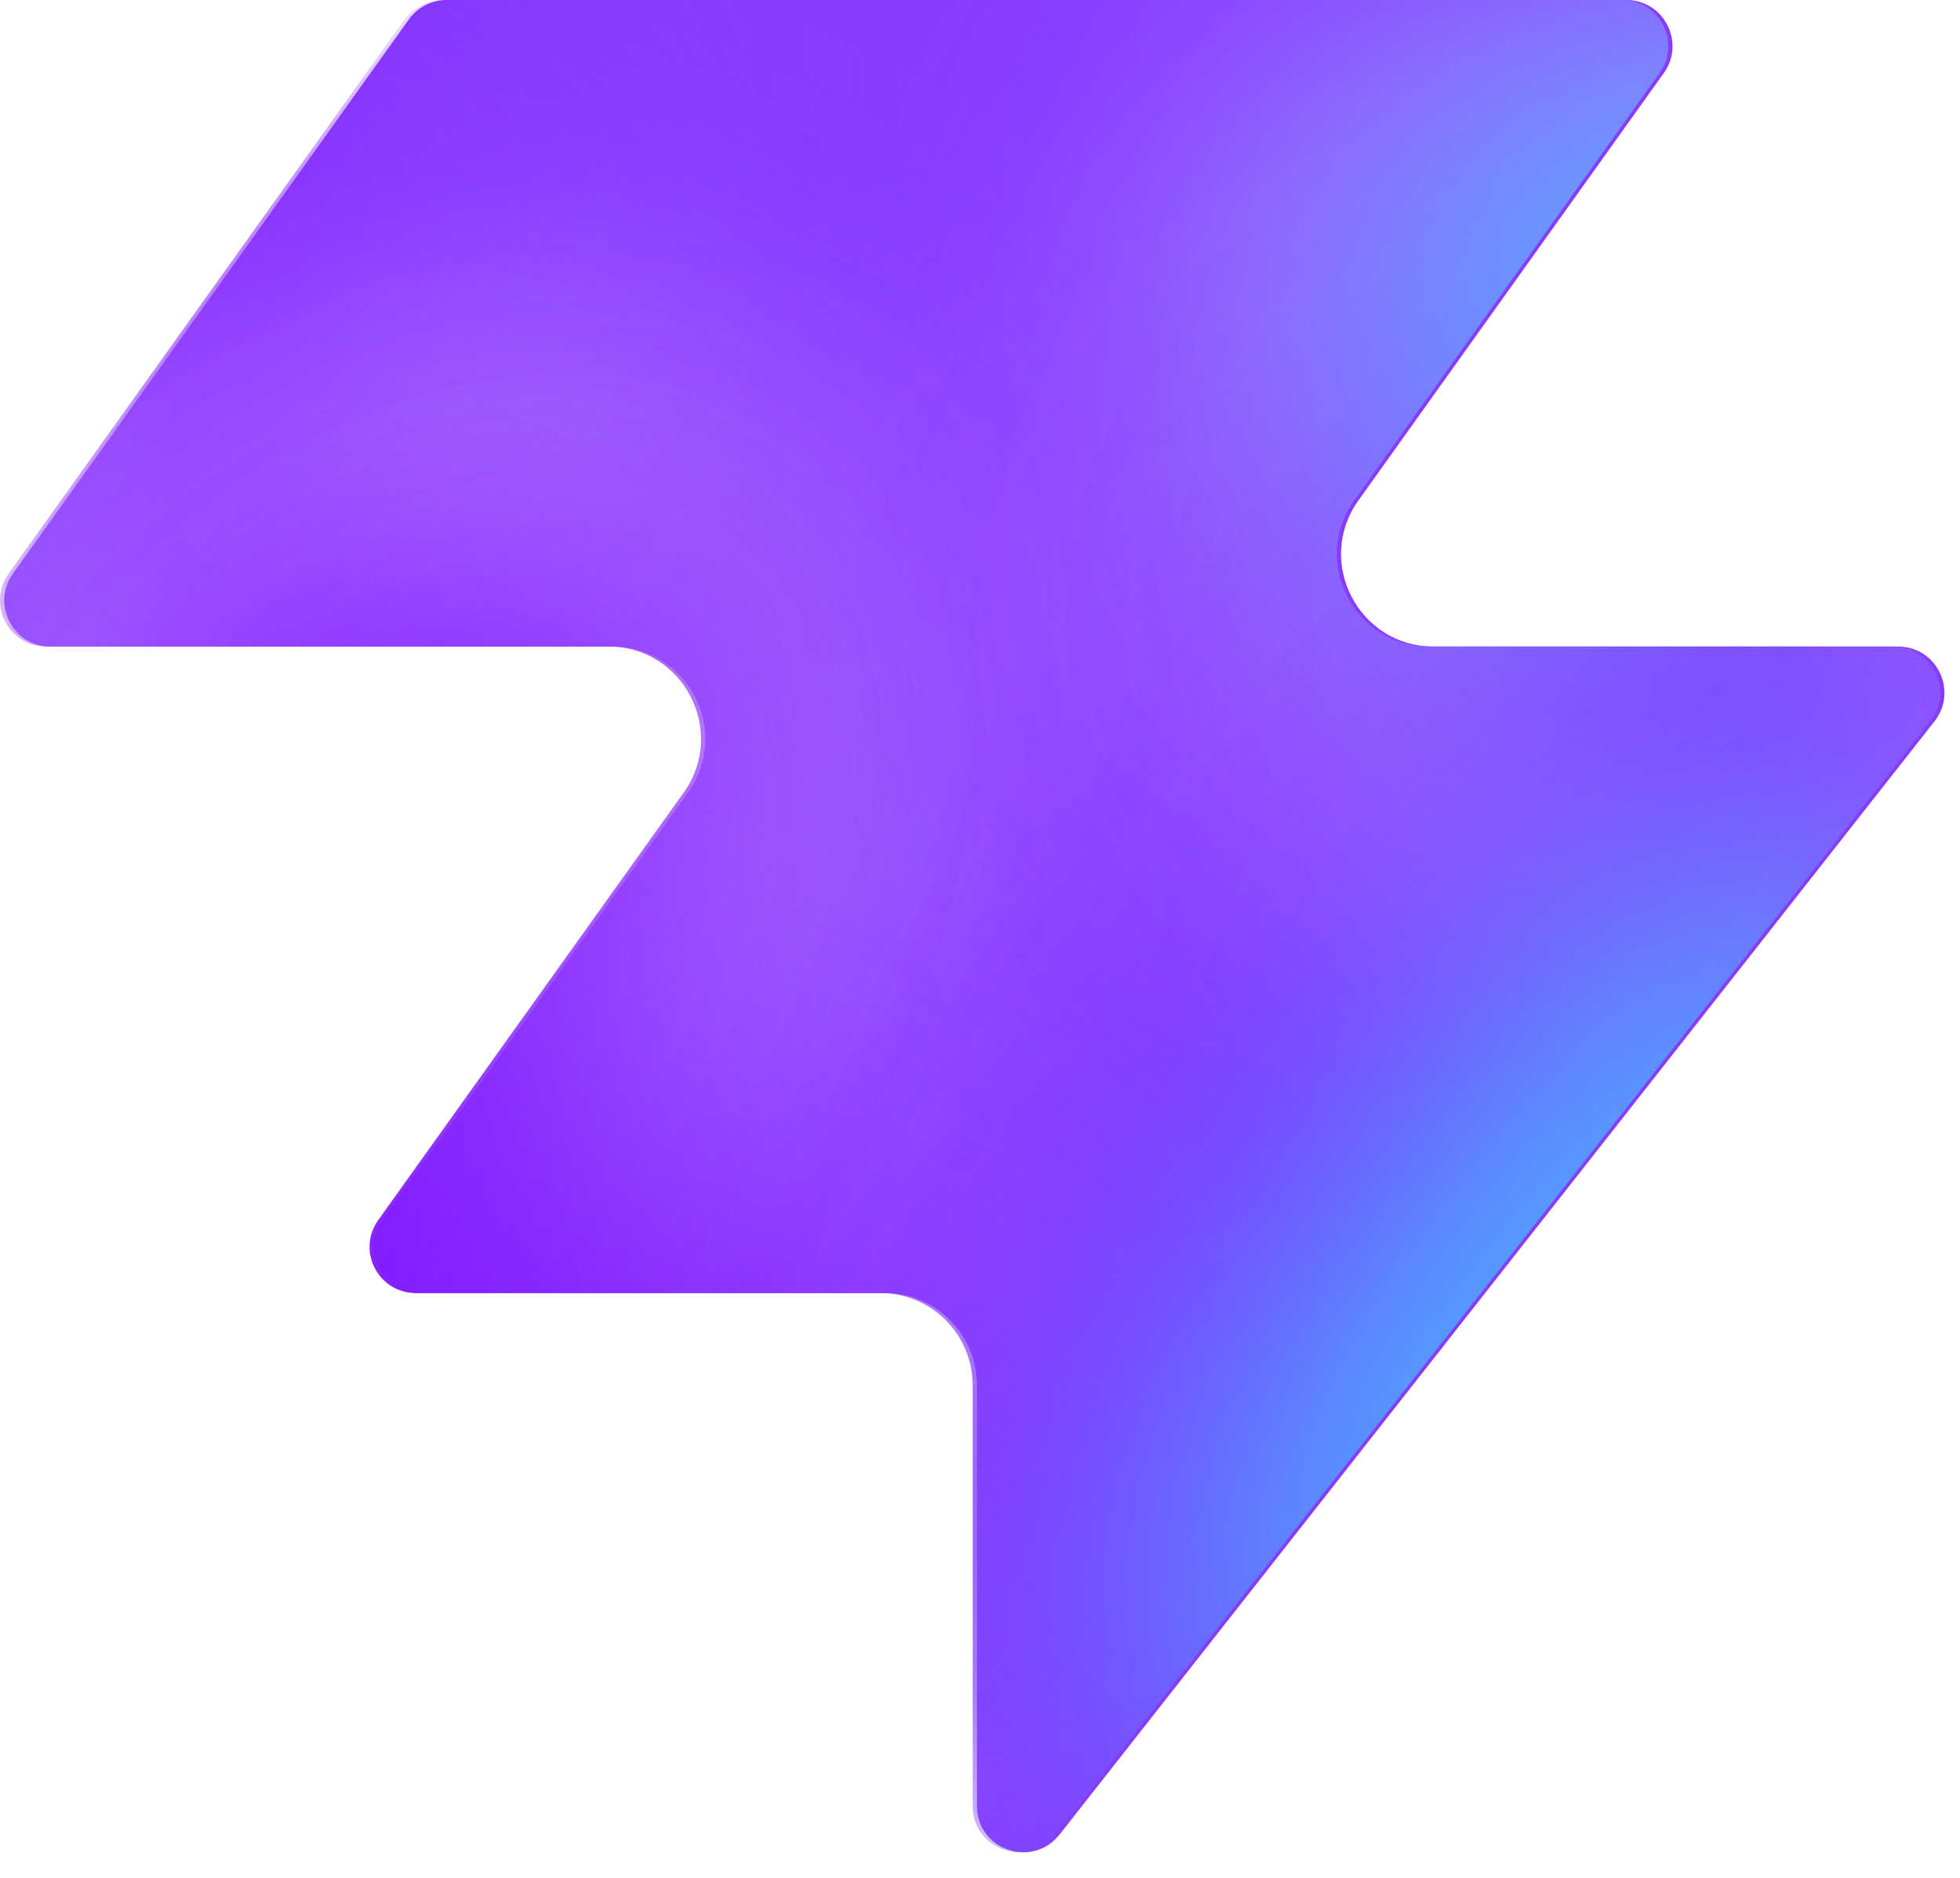
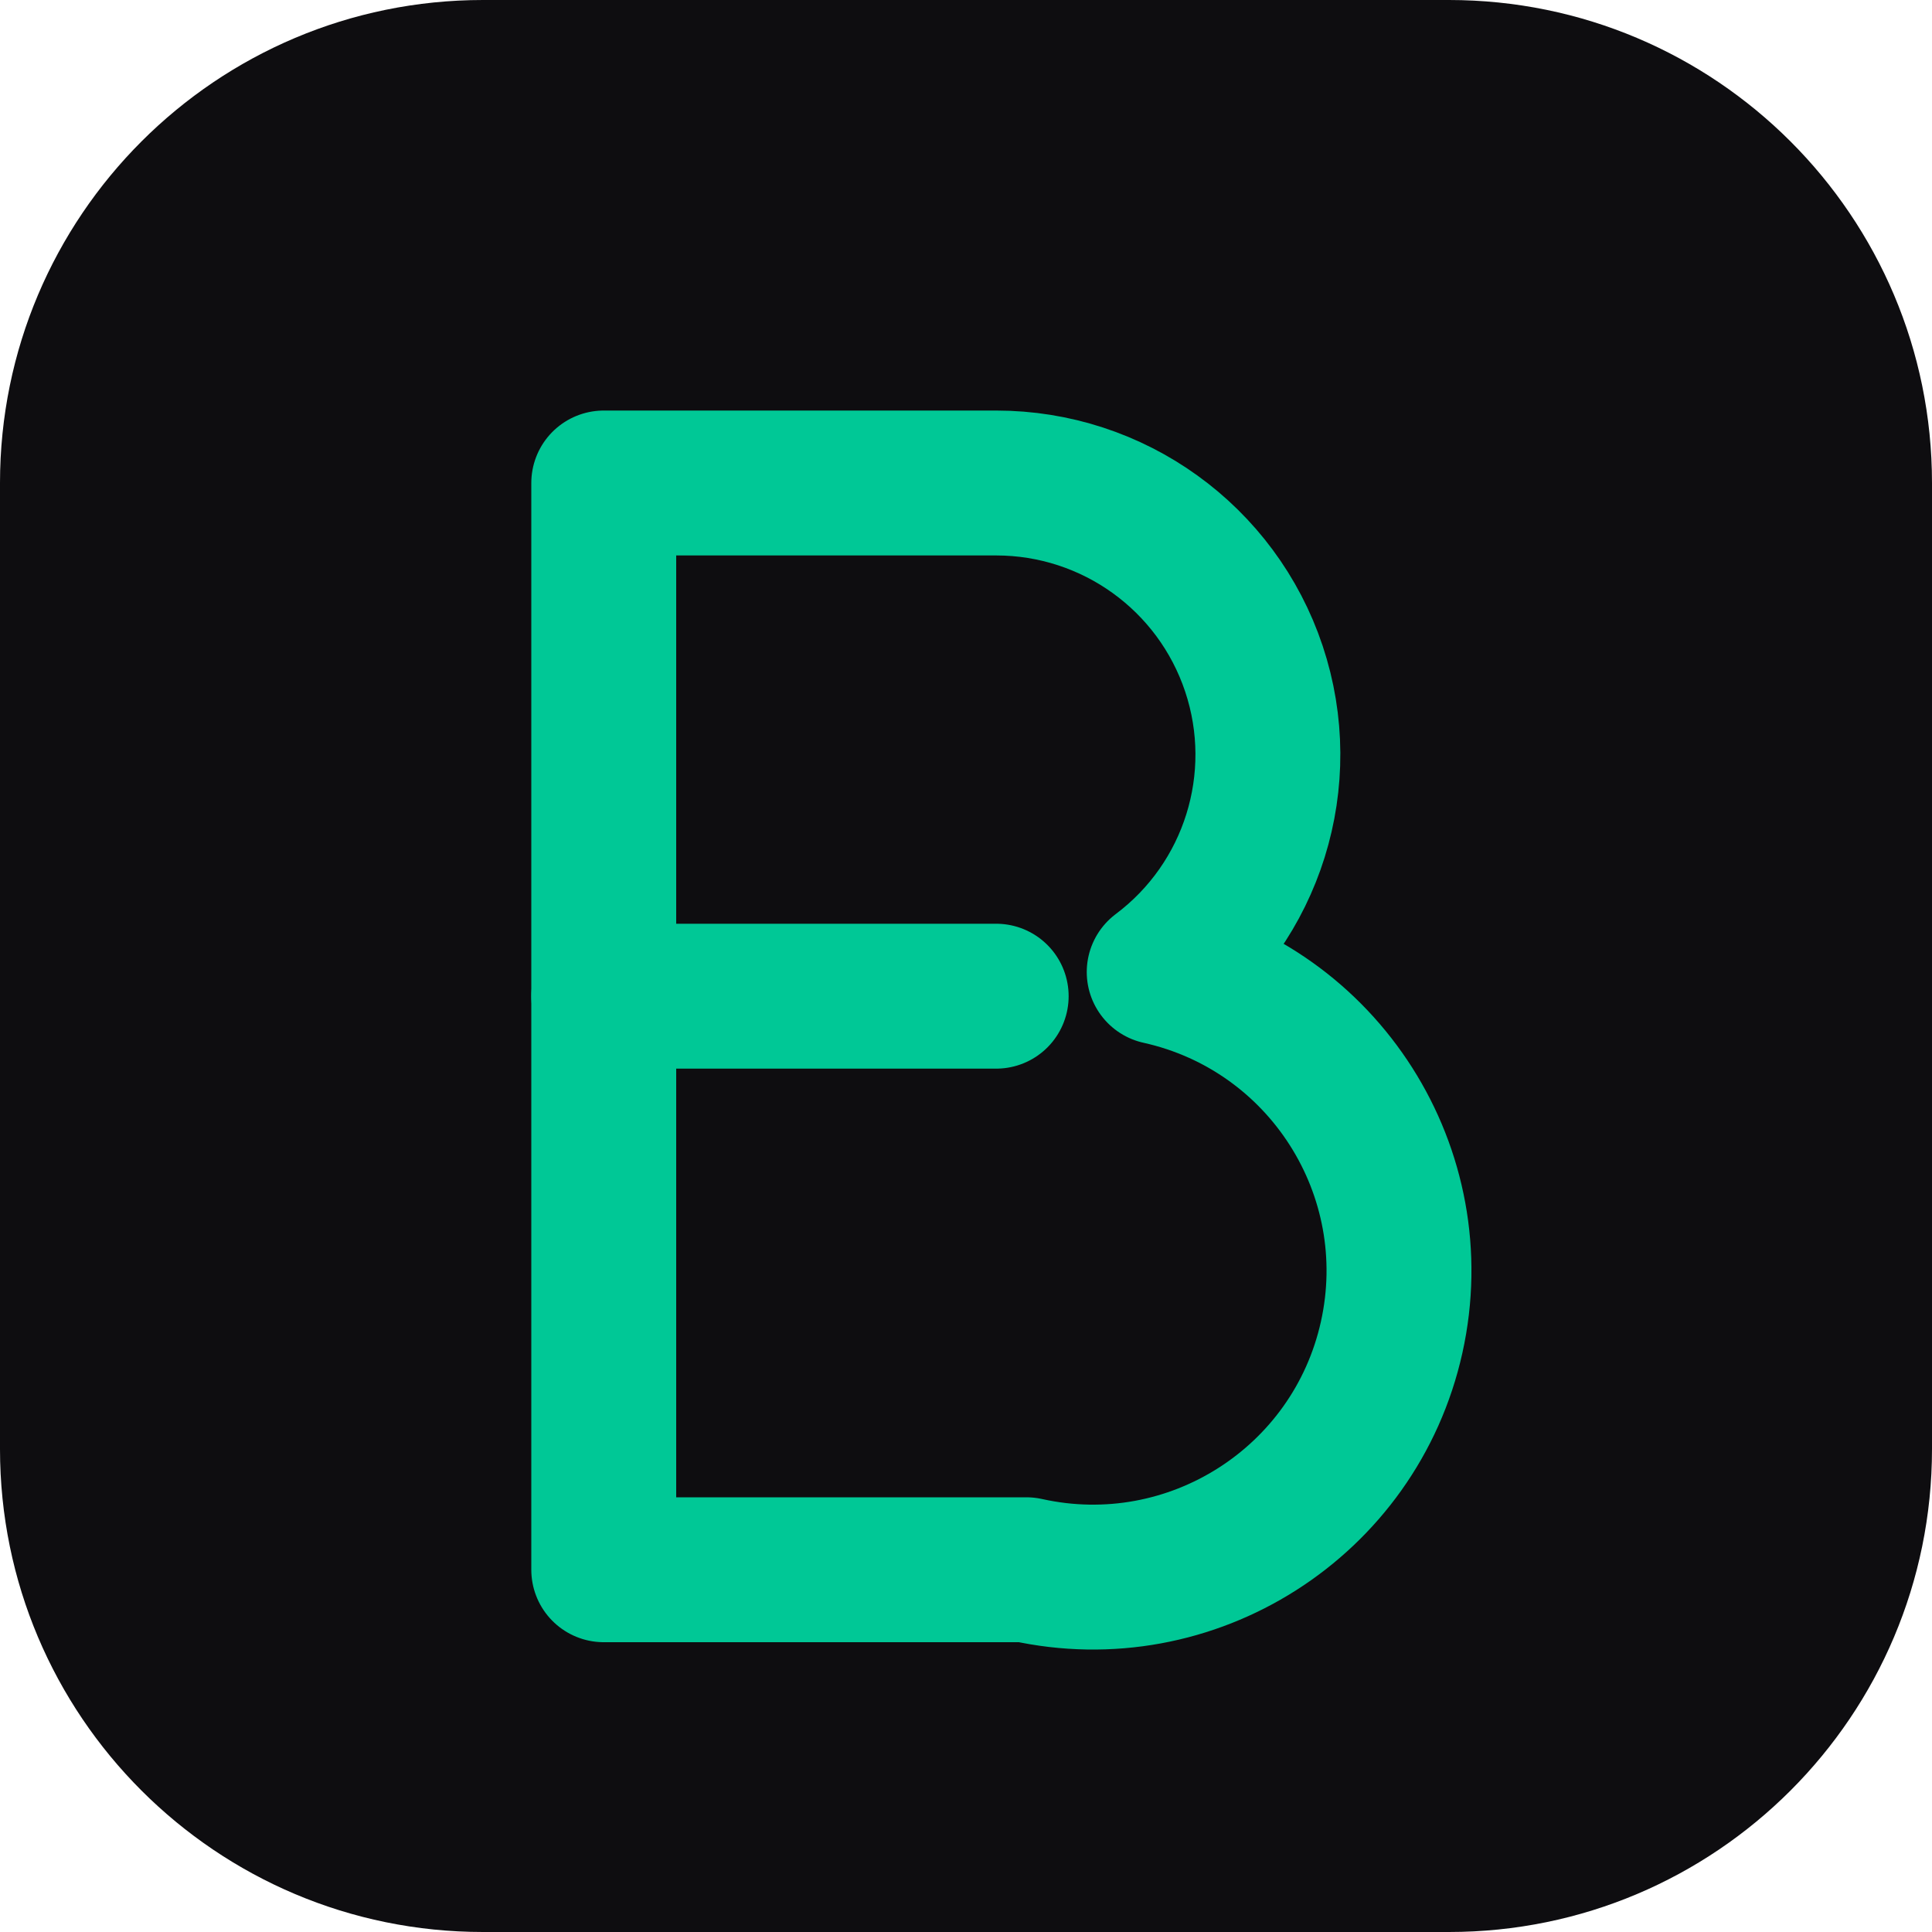
- <svg xmlns="http://www.w3.org/2000/svg" width="48" height="46" fill="none" viewBox="0 0 48 46">
-   <path fill="#863bff" d="M25.946 44.938c-.664.845-2.021.375-2.021-.698V33.937a2.26 2.26 0 0 0-2.262-2.262H10.287c-.92 0-1.456-1.04-.92-1.788l7.48-10.471c1.07-1.497 0-3.578-1.842-3.578H1.237c-.92 0-1.456-1.04-.92-1.788L10.013.474c.214-.297.556-.474.92-.474h28.894c.92 0 1.456 1.04.92 1.788l-7.48 10.471c-1.07 1.498 0 3.579 1.842 3.579h11.377c.943 0 1.473 1.088.89 1.83L25.947 44.94z" style="fill:#863bff;fill:color(display-p3 .525 .23 1);fill-opacity:1" />
-   <mask id="a" width="48" height="46" x="0" y="0" maskUnits="userSpaceOnUse" style="mask-type:alpha">
-     <path fill="#000" d="M25.842 44.938c-.664.844-2.021.375-2.021-.698V33.937a2.26 2.26 0 0 0-2.262-2.262H10.183c-.92 0-1.456-1.04-.92-1.788l7.48-10.471c1.07-1.498 0-3.579-1.842-3.579H1.133c-.92 0-1.456-1.04-.92-1.787L9.91.473c.214-.297.556-.474.92-.474h28.894c.92 0 1.456 1.04.92 1.788l-7.48 10.471c-1.07 1.498 0 3.578 1.842 3.578h11.377c.943 0 1.473 1.088.89 1.832L25.843 44.94z" style="fill:#000;fill-opacity:1" />
-   </mask>
-   <g mask="url(#a)">
-     <g filter="url(#b)">
-       <ellipse cx="5.508" cy="14.704" fill="#ede6ff" rx="5.508" ry="14.704" style="fill:#ede6ff;fill:color(display-p3 .927 .903 1);fill-opacity:1" transform="matrix(.00324 1 1 -.00324 -4.47 31.516)" />
-     </g>
-     <g filter="url(#c)">
-       <ellipse cx="10.399" cy="29.851" fill="#ede6ff" rx="10.399" ry="29.851" style="fill:#ede6ff;fill:color(display-p3 .927 .903 1);fill-opacity:1" transform="matrix(.00324 1 1 -.00324 -39.328 7.883)" />
-     </g>
-     <g filter="url(#d)">
-       <ellipse cx="5.508" cy="30.487" fill="#7e14ff" rx="5.508" ry="30.487" style="fill:#7e14ff;fill:color(display-p3 .492 .077 1);fill-opacity:1" transform="rotate(89.814 -25.913 -14.639)scale(1 -1)" />
-     </g>
-     <g filter="url(#e)">
-       <ellipse cx="5.508" cy="30.599" fill="#7e14ff" rx="5.508" ry="30.599" style="fill:#7e14ff;fill:color(display-p3 .492 .077 1);fill-opacity:1" transform="rotate(89.814 -32.644 -3.334)scale(1 -1)" />
-     </g>
-     <g filter="url(#f)">
-       <ellipse cx="5.508" cy="30.599" fill="#7e14ff" rx="5.508" ry="30.599" style="fill:#7e14ff;fill:color(display-p3 .492 .077 1);fill-opacity:1" transform="matrix(.00324 1 1 -.00324 -34.34 30.47)" />
-     </g>
-     <g filter="url(#g)">
-       <ellipse cx="14.072" cy="22.078" fill="#ede6ff" rx="14.072" ry="22.078" style="fill:#ede6ff;fill:color(display-p3 .927 .903 1);fill-opacity:1" transform="rotate(93.35 24.506 48.493)scale(-1 1)" />
-     </g>
-     <g filter="url(#h)">
-       <ellipse cx="3.47" cy="21.501" fill="#7e14ff" rx="3.47" ry="21.501" style="fill:#7e14ff;fill:color(display-p3 .492 .077 1);fill-opacity:1" transform="rotate(89.009 28.708 47.59)scale(-1 1)" />
-     </g>
-     <g filter="url(#i)">
-       <ellipse cx="3.47" cy="21.501" fill="#7e14ff" rx="3.47" ry="21.501" style="fill:#7e14ff;fill:color(display-p3 .492 .077 1);fill-opacity:1" transform="rotate(89.009 28.708 47.59)scale(-1 1)" />
-     </g>
-     <g filter="url(#j)">
-       <ellipse cx=".387" cy="8.972" fill="#7e14ff" rx="4.407" ry="29.108" style="fill:#7e14ff;fill:color(display-p3 .492 .077 1);fill-opacity:1" transform="rotate(39.51 .387 8.972)" />
-     </g>
-     <g filter="url(#k)">
-       <ellipse cx="47.523" cy="-6.092" fill="#7e14ff" rx="4.407" ry="29.108" style="fill:#7e14ff;fill:color(display-p3 .492 .077 1);fill-opacity:1" transform="rotate(37.892 47.523 -6.092)" />
-     </g>
-     <g filter="url(#l)">
-       <ellipse cx="41.412" cy="6.333" fill="#47bfff" rx="5.971" ry="9.665" style="fill:#47bfff;fill:color(display-p3 .28 .748 1);fill-opacity:1" transform="rotate(37.892 41.412 6.333)" />
-     </g>
-     <g filter="url(#m)">
-       <ellipse cx="-1.879" cy="38.332" fill="#7e14ff" rx="4.407" ry="29.108" style="fill:#7e14ff;fill:color(display-p3 .492 .077 1);fill-opacity:1" transform="rotate(37.892 -1.88 38.332)" />
-     </g>
-     <g filter="url(#n)">
-       <ellipse cx="-1.879" cy="38.332" fill="#7e14ff" rx="4.407" ry="29.108" style="fill:#7e14ff;fill:color(display-p3 .492 .077 1);fill-opacity:1" transform="rotate(37.892 -1.88 38.332)" />
-     </g>
-     <g filter="url(#o)">
-       <ellipse cx="35.651" cy="29.907" fill="#7e14ff" rx="4.407" ry="29.108" style="fill:#7e14ff;fill:color(display-p3 .492 .077 1);fill-opacity:1" transform="rotate(37.892 35.651 29.907)" />
-     </g>
-     <g filter="url(#p)">
-       <ellipse cx="38.418" cy="32.4" fill="#47bfff" rx="5.971" ry="15.297" style="fill:#47bfff;fill:color(display-p3 .28 .748 1);fill-opacity:1" transform="rotate(37.892 38.418 32.4)" />
-     </g>
-   </g>
-   <defs>
-     <filter id="b" width="60.045" height="41.654" x="-19.77" y="16.149" color-interpolation-filters="sRGB" filterUnits="userSpaceOnUse">
-       <feFlood flood-opacity="0" result="BackgroundImageFix" />
-       <feBlend in="SourceGraphic" in2="BackgroundImageFix" result="shape" />
-       <feGaussianBlur result="effect1_foregroundBlur_2002_17158" stdDeviation="7.659" />
-     </filter>
-     <filter id="c" width="90.34" height="51.437" x="-54.613" y="-7.533" color-interpolation-filters="sRGB" filterUnits="userSpaceOnUse">
-       <feFlood flood-opacity="0" result="BackgroundImageFix" />
-       <feBlend in="SourceGraphic" in2="BackgroundImageFix" result="shape" />
-       <feGaussianBlur result="effect1_foregroundBlur_2002_17158" stdDeviation="7.659" />
-     </filter>
-     <filter id="d" width="79.355" height="29.4" x="-49.64" y="2.03" color-interpolation-filters="sRGB" filterUnits="userSpaceOnUse">
-       <feFlood flood-opacity="0" result="BackgroundImageFix" />
-       <feBlend in="SourceGraphic" in2="BackgroundImageFix" result="shape" />
-       <feGaussianBlur result="effect1_foregroundBlur_2002_17158" stdDeviation="4.596" />
-     </filter>
-     <filter id="e" width="79.579" height="29.4" x="-45.045" y="20.029" color-interpolation-filters="sRGB" filterUnits="userSpaceOnUse">
-       <feFlood flood-opacity="0" result="BackgroundImageFix" />
-       <feBlend in="SourceGraphic" in2="BackgroundImageFix" result="shape" />
-       <feGaussianBlur result="effect1_foregroundBlur_2002_17158" stdDeviation="4.596" />
-     </filter>
-     <filter id="f" width="79.579" height="29.4" x="-43.513" y="21.178" color-interpolation-filters="sRGB" filterUnits="userSpaceOnUse">
-       <feFlood flood-opacity="0" result="BackgroundImageFix" />
-       <feBlend in="SourceGraphic" in2="BackgroundImageFix" result="shape" />
-       <feGaussianBlur result="effect1_foregroundBlur_2002_17158" stdDeviation="4.596" />
-     </filter>
-     <filter id="g" width="74.749" height="58.852" x="15.756" y="-17.901" color-interpolation-filters="sRGB" filterUnits="userSpaceOnUse">
-       <feFlood flood-opacity="0" result="BackgroundImageFix" />
-       <feBlend in="SourceGraphic" in2="BackgroundImageFix" result="shape" />
-       <feGaussianBlur result="effect1_foregroundBlur_2002_17158" stdDeviation="7.659" />
-     </filter>
-     <filter id="h" width="61.377" height="25.362" x="23.548" y="2.284" color-interpolation-filters="sRGB" filterUnits="userSpaceOnUse">
-       <feFlood flood-opacity="0" result="BackgroundImageFix" />
-       <feBlend in="SourceGraphic" in2="BackgroundImageFix" result="shape" />
-       <feGaussianBlur result="effect1_foregroundBlur_2002_17158" stdDeviation="4.596" />
-     </filter>
-     <filter id="i" width="61.377" height="25.362" x="23.548" y="2.284" color-interpolation-filters="sRGB" filterUnits="userSpaceOnUse">
-       <feFlood flood-opacity="0" result="BackgroundImageFix" />
-       <feBlend in="SourceGraphic" in2="BackgroundImageFix" result="shape" />
-       <feGaussianBlur result="effect1_foregroundBlur_2002_17158" stdDeviation="4.596" />
-     </filter>
-     <filter id="j" width="56.045" height="63.649" x="-27.636" y="-22.853" color-interpolation-filters="sRGB" filterUnits="userSpaceOnUse">
-       <feFlood flood-opacity="0" result="BackgroundImageFix" />
-       <feBlend in="SourceGraphic" in2="BackgroundImageFix" result="shape" />
-       <feGaussianBlur result="effect1_foregroundBlur_2002_17158" stdDeviation="4.596" />
-     </filter>
-     <filter id="k" width="54.814" height="64.646" x="20.116" y="-38.415" color-interpolation-filters="sRGB" filterUnits="userSpaceOnUse">
-       <feFlood flood-opacity="0" result="BackgroundImageFix" />
-       <feBlend in="SourceGraphic" in2="BackgroundImageFix" result="shape" />
-       <feGaussianBlur result="effect1_foregroundBlur_2002_17158" stdDeviation="4.596" />
-     </filter>
-     <filter id="l" width="33.541" height="35.313" x="24.641" y="-11.323" color-interpolation-filters="sRGB" filterUnits="userSpaceOnUse">
-       <feFlood flood-opacity="0" result="BackgroundImageFix" />
-       <feBlend in="SourceGraphic" in2="BackgroundImageFix" result="shape" />
-       <feGaussianBlur result="effect1_foregroundBlur_2002_17158" stdDeviation="4.596" />
-     </filter>
-     <filter id="m" width="54.814" height="64.646" x="-29.286" y="6.009" color-interpolation-filters="sRGB" filterUnits="userSpaceOnUse">
-       <feFlood flood-opacity="0" result="BackgroundImageFix" />
-       <feBlend in="SourceGraphic" in2="BackgroundImageFix" result="shape" />
-       <feGaussianBlur result="effect1_foregroundBlur_2002_17158" stdDeviation="4.596" />
-     </filter>
-     <filter id="n" width="54.814" height="64.646" x="-29.286" y="6.009" color-interpolation-filters="sRGB" filterUnits="userSpaceOnUse">
-       <feFlood flood-opacity="0" result="BackgroundImageFix" />
-       <feBlend in="SourceGraphic" in2="BackgroundImageFix" result="shape" />
-       <feGaussianBlur result="effect1_foregroundBlur_2002_17158" stdDeviation="4.596" />
-     </filter>
-     <filter id="o" width="54.814" height="64.646" x="8.244" y="-2.416" color-interpolation-filters="sRGB" filterUnits="userSpaceOnUse">
-       <feFlood flood-opacity="0" result="BackgroundImageFix" />
-       <feBlend in="SourceGraphic" in2="BackgroundImageFix" result="shape" />
-       <feGaussianBlur result="effect1_foregroundBlur_2002_17158" stdDeviation="4.596" />
-     </filter>
-     <filter id="p" width="39.409" height="43.623" x="18.713" y="10.588" color-interpolation-filters="sRGB" filterUnits="userSpaceOnUse">
-       <feFlood flood-opacity="0" result="BackgroundImageFix" />
-       <feBlend in="SourceGraphic" in2="BackgroundImageFix" result="shape" />
-       <feGaussianBlur result="effect1_foregroundBlur_2002_17158" stdDeviation="4.596" />
-     </filter>
-   </defs>
+ <svg xmlns="http://www.w3.org/2000/svg" viewBox="0 0 32 32" fill="none">
+   <rect width="32" height="32" rx="8" fill="#0E0D10" />
+   <path d="M10 8h6.5a4.5 4.5 0 0 1 2.7 8.1A5 5 0 0 1 17 26H10V8z" stroke="#00C896" stroke-width="2.4" stroke-linejoin="round" fill="none" />
+   <path d="M10 16.5h6.5" stroke="#00C896" stroke-width="2.4" stroke-linecap="round" />
</svg>
